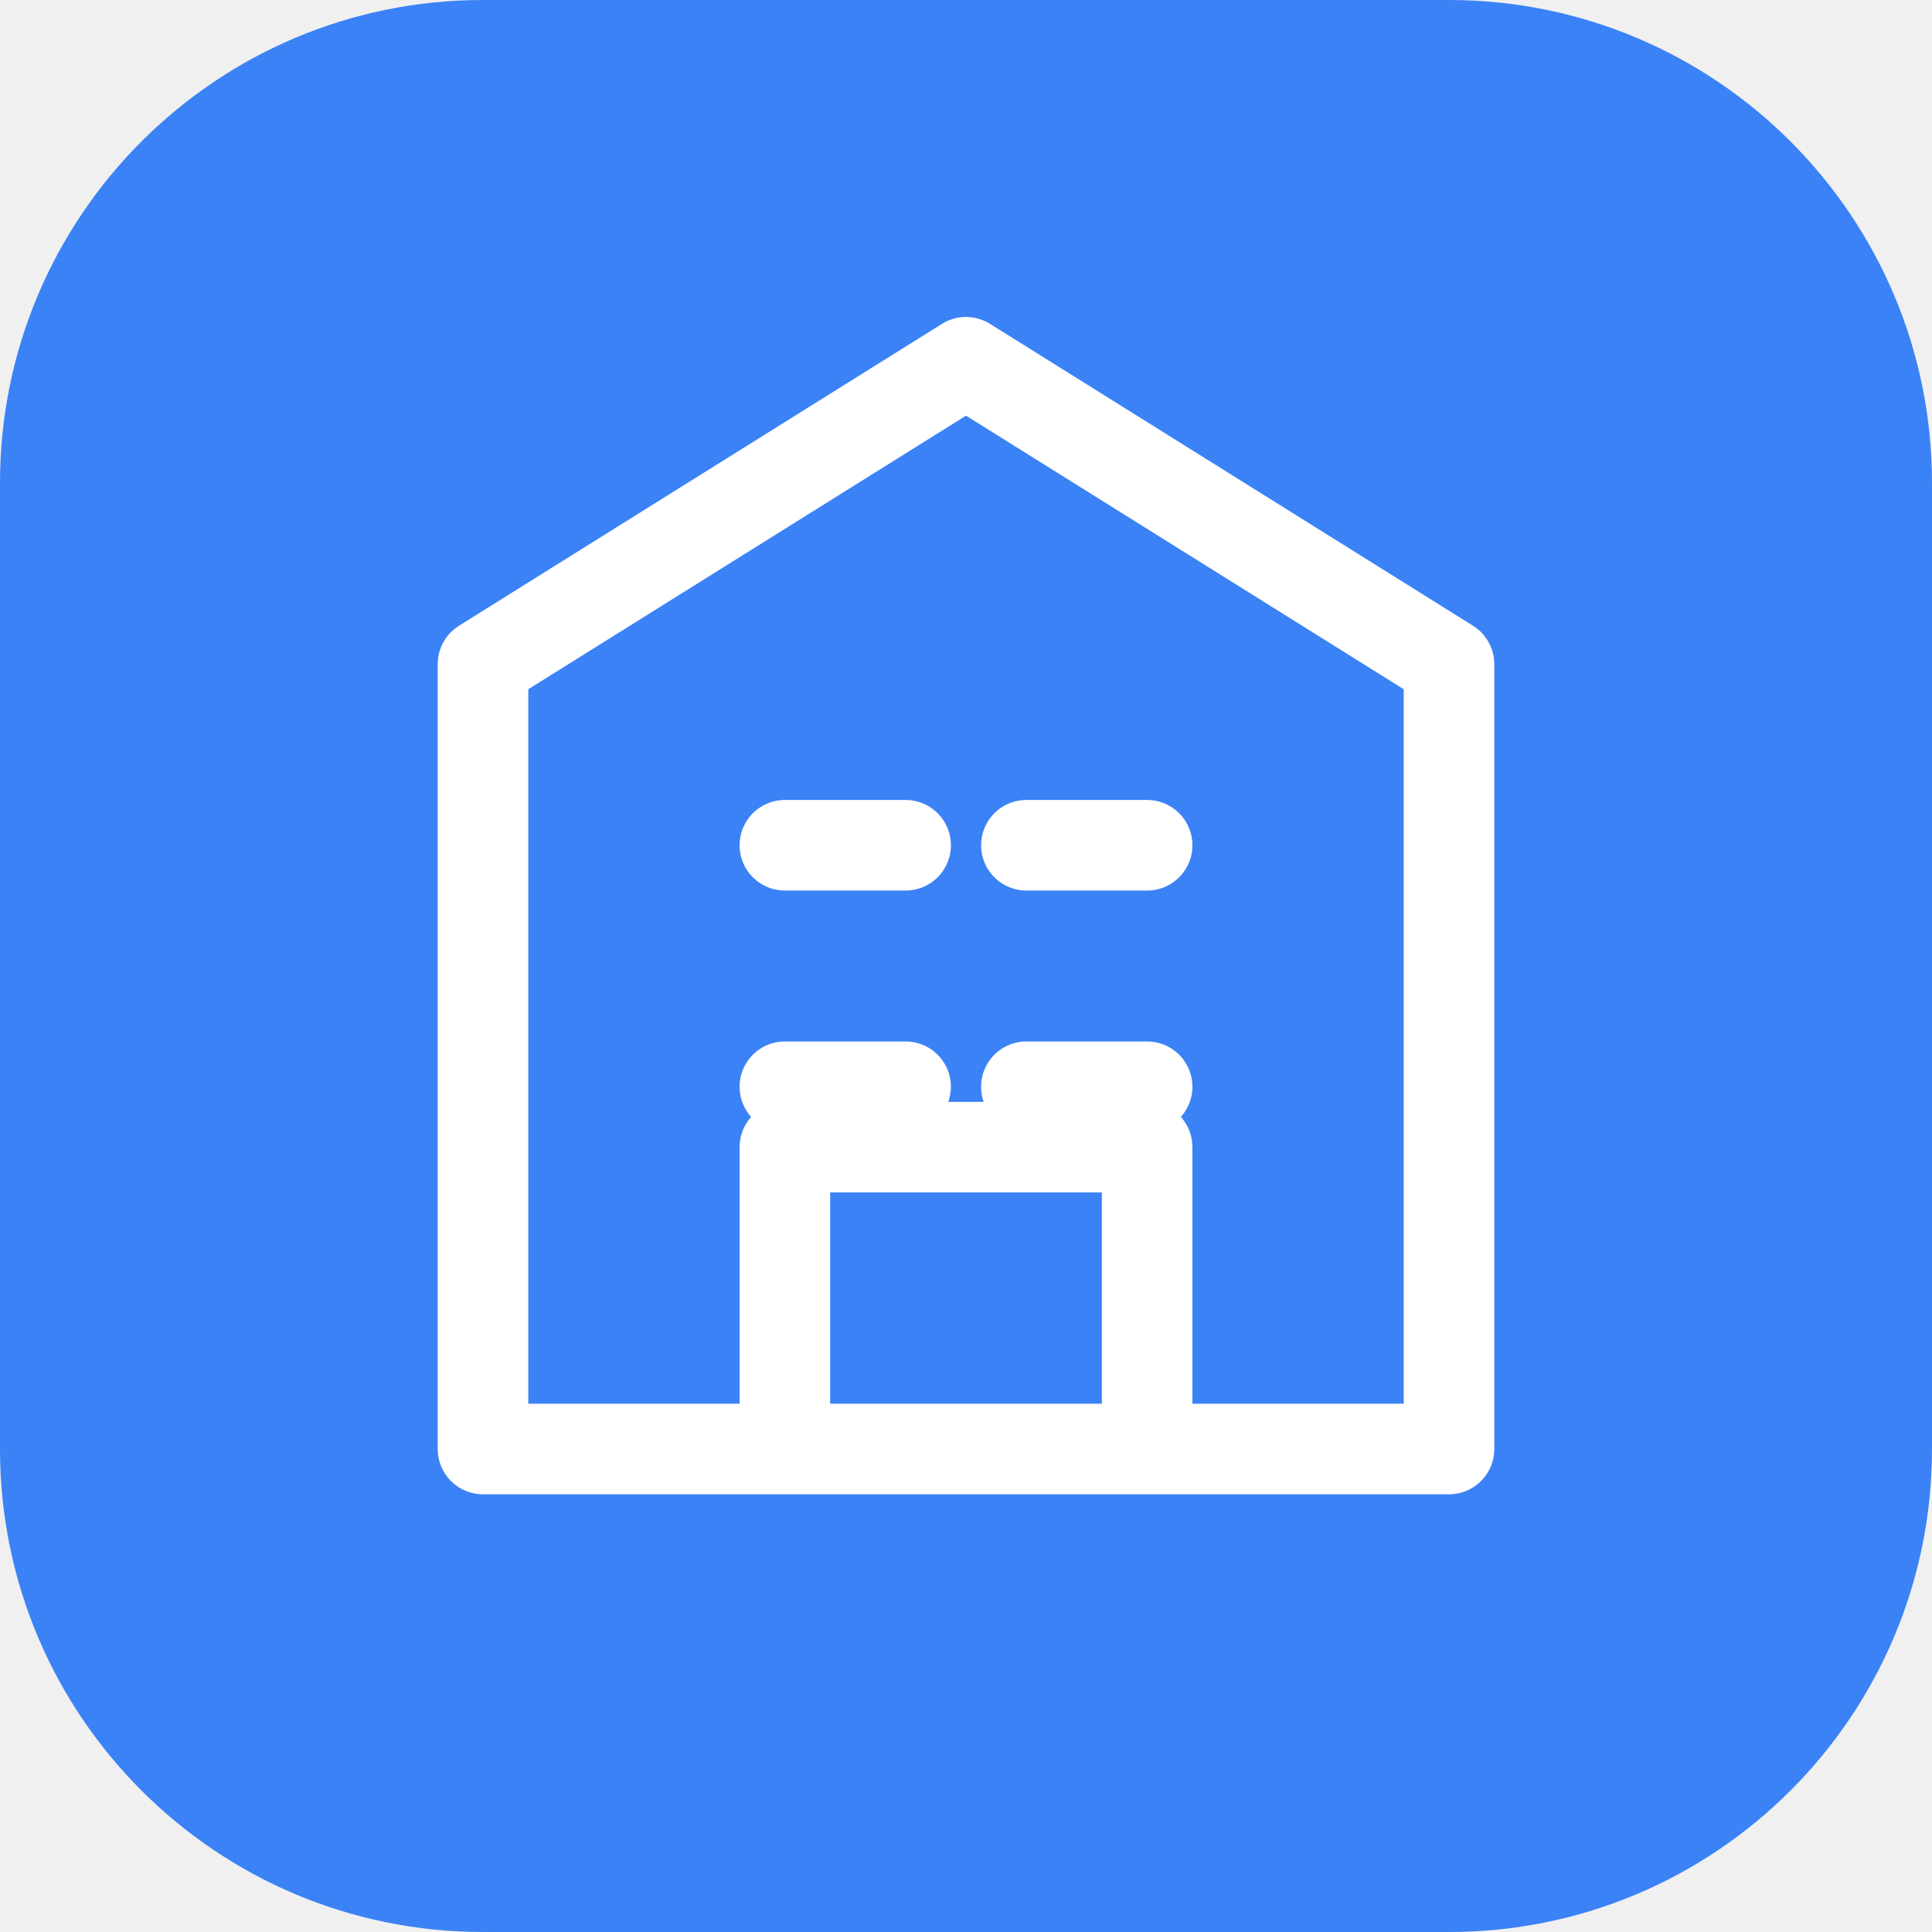
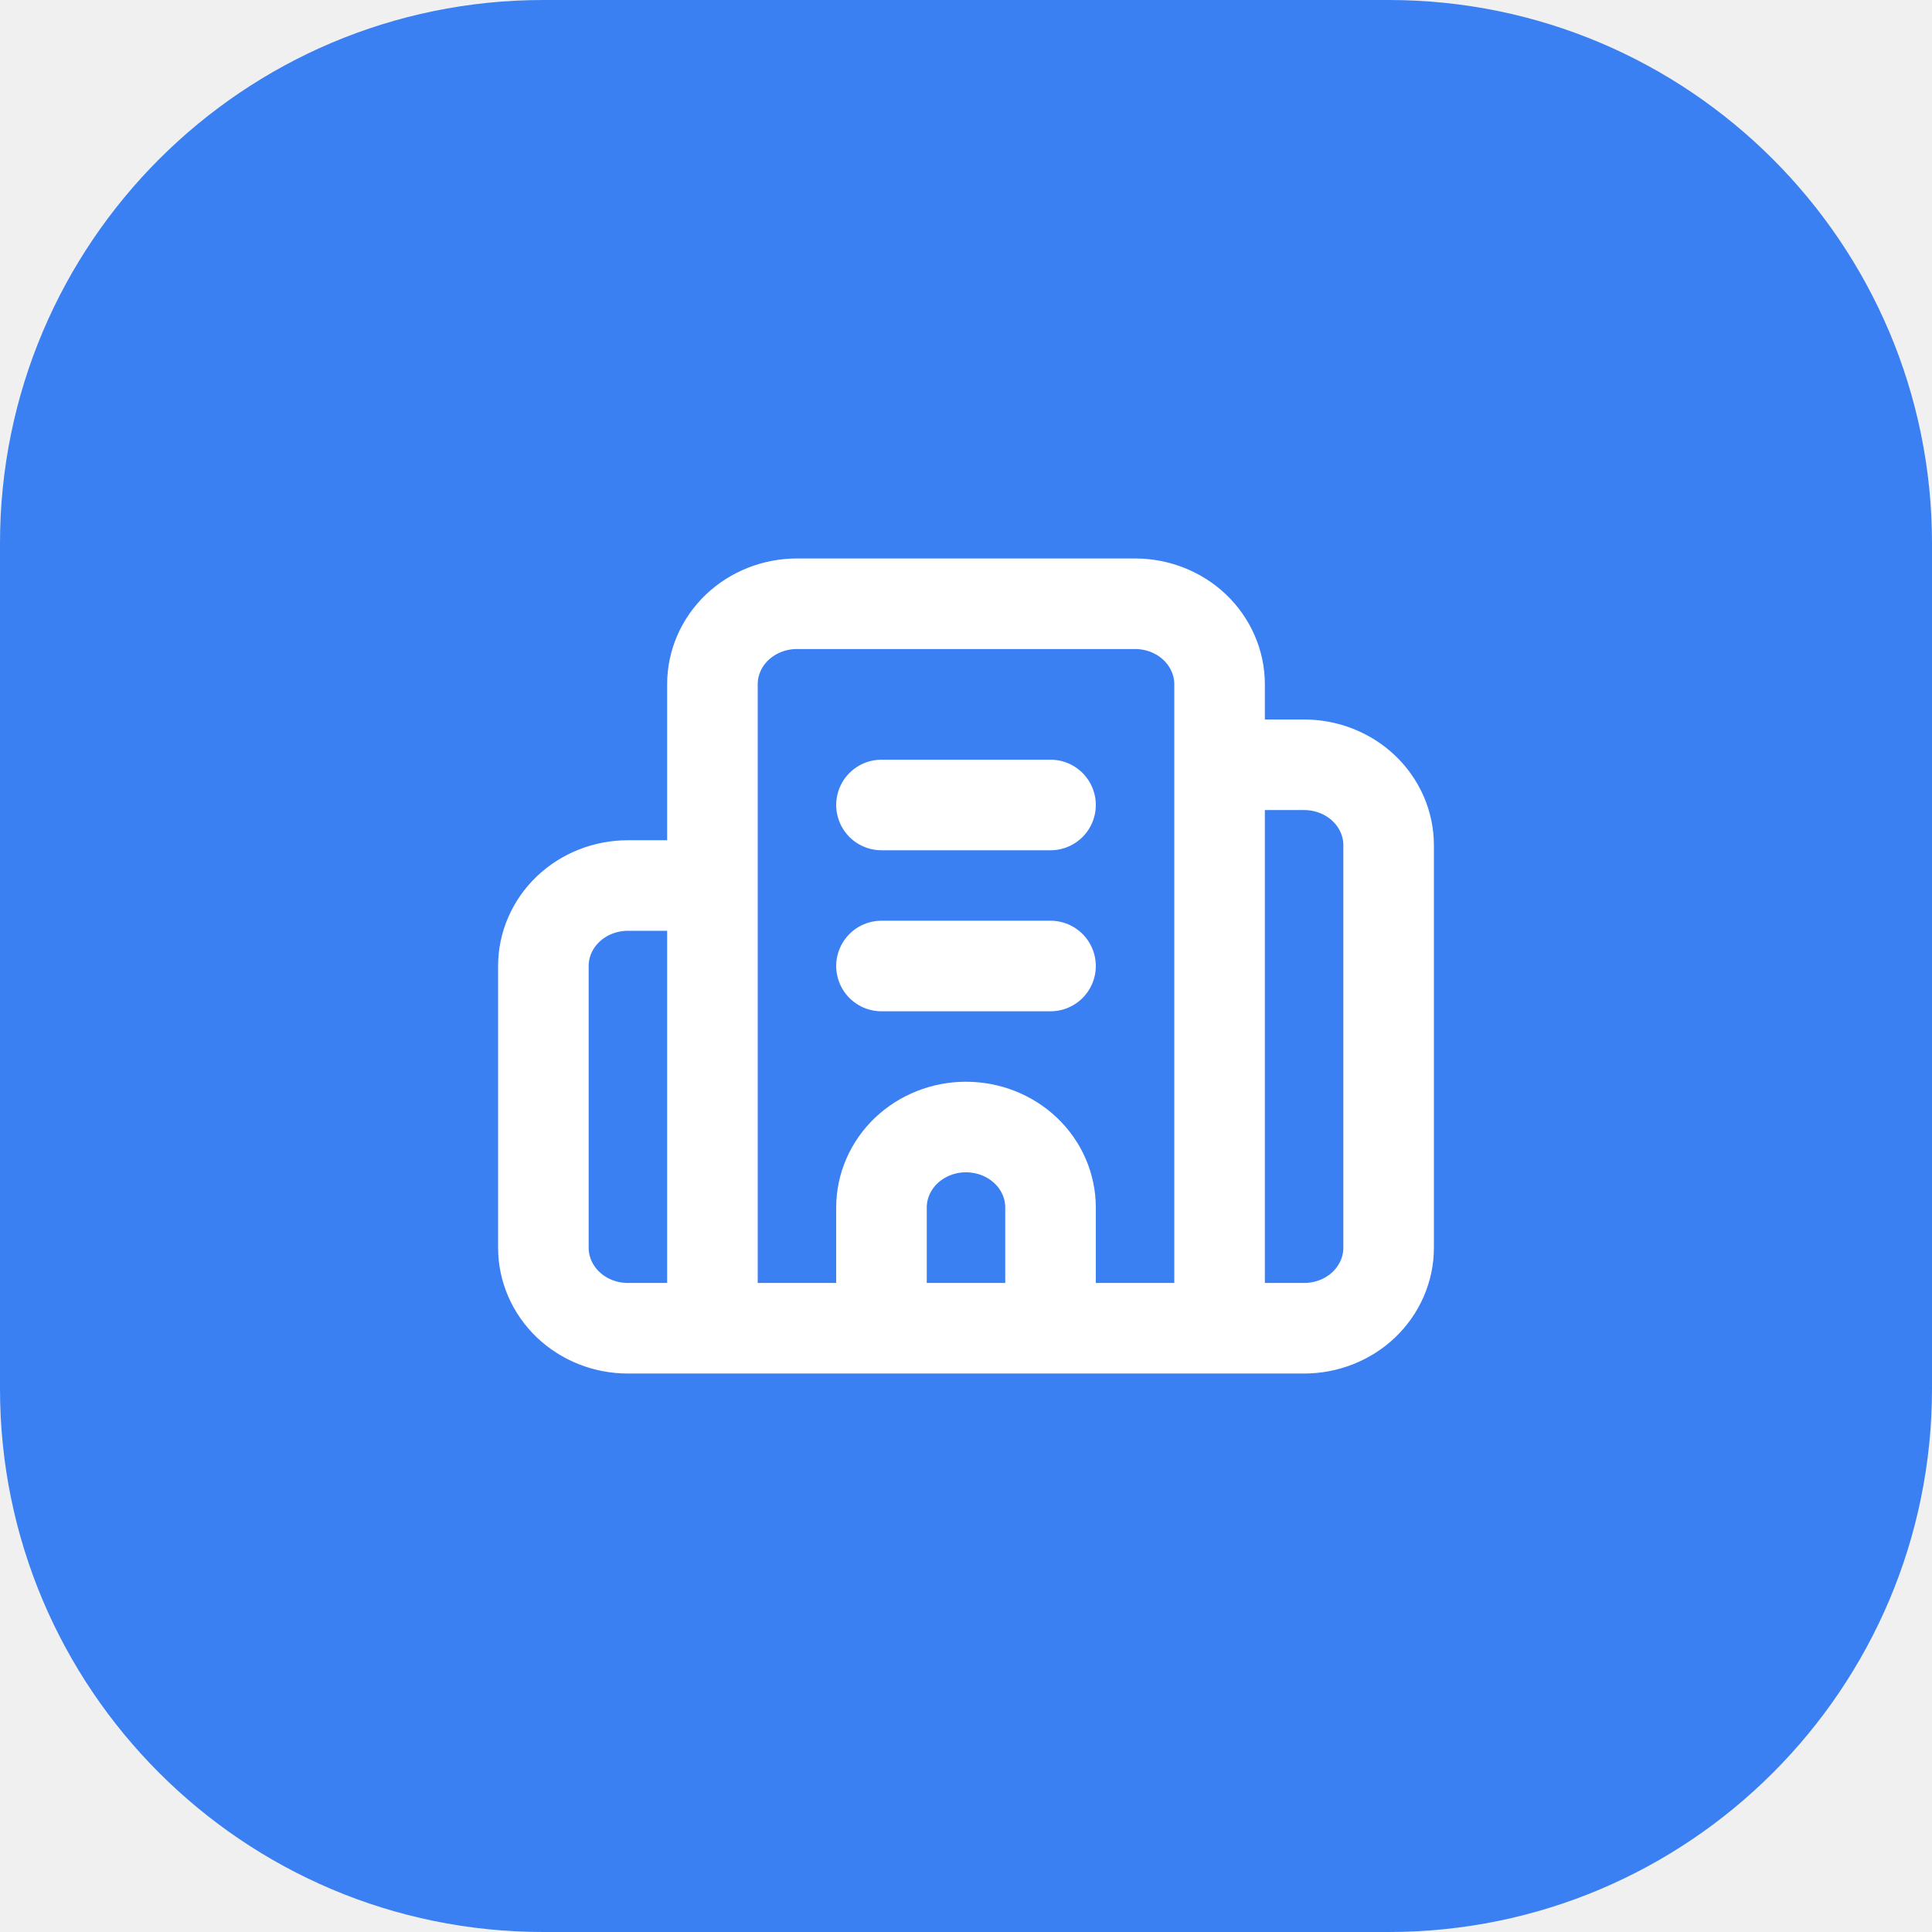
- <svg xmlns="http://www.w3.org/2000/svg" viewBox="0 0 32 32">
-   <rect width="32" height="32" rx="8" fill="#3b82f6" />
-   <path d="M8 24V11l8-5 8 5v13H8z" fill="none" stroke="white" stroke-width="1.5" stroke-linejoin="round" />
-   <path d="M13 24v-5h6v5" fill="none" stroke="white" stroke-width="1.5" stroke-linejoin="round" />
-   <path d="M13 14h2M17 14h2M13 18h2M17 18h2" stroke="white" stroke-width="1.5" stroke-linecap="round" />
+ <svg xmlns="http://www.w3.org/2000/svg" width="32" height="32" viewBox="0 0 32 32" fill="none">
+   <rect width="32" height="32" rx="9" fill="#3A80F3" />
+   <path d="M14.6 16H17.4M14.6 13.333H17.4M17.4 22V20C17.4 19.646 17.253 19.307 16.99 19.057C16.727 18.807 16.371 18.667 16 18.667C15.629 18.667 15.273 18.807 15.01 19.057C14.748 19.307 14.6 19.646 14.6 20V22M11.8 14.667H10.4C10.029 14.667 9.673 14.807 9.41 15.057C9.148 15.307 9 15.646 9 16V20.667C9 21.02 9.148 21.359 9.41 21.61C9.673 21.86 10.029 22 10.4 22H21.6C21.971 22 22.327 21.86 22.59 21.61C22.852 21.359 23 21.02 23 20.667V14C23 13.646 22.852 13.307 22.59 13.057C22.327 12.807 21.971 12.667 21.6 12.667H20.2M11.8 22V11.333C11.8 10.98 11.947 10.641 12.21 10.39C12.473 10.14 12.829 10 13.2 10H18.8C19.171 10 19.527 10.14 19.79 10.39C20.052 10.641 20.2 10.98 20.2 11.333V22" stroke="white" stroke-width="1.5" stroke-linecap="round" stroke-linejoin="round" />
</svg>
